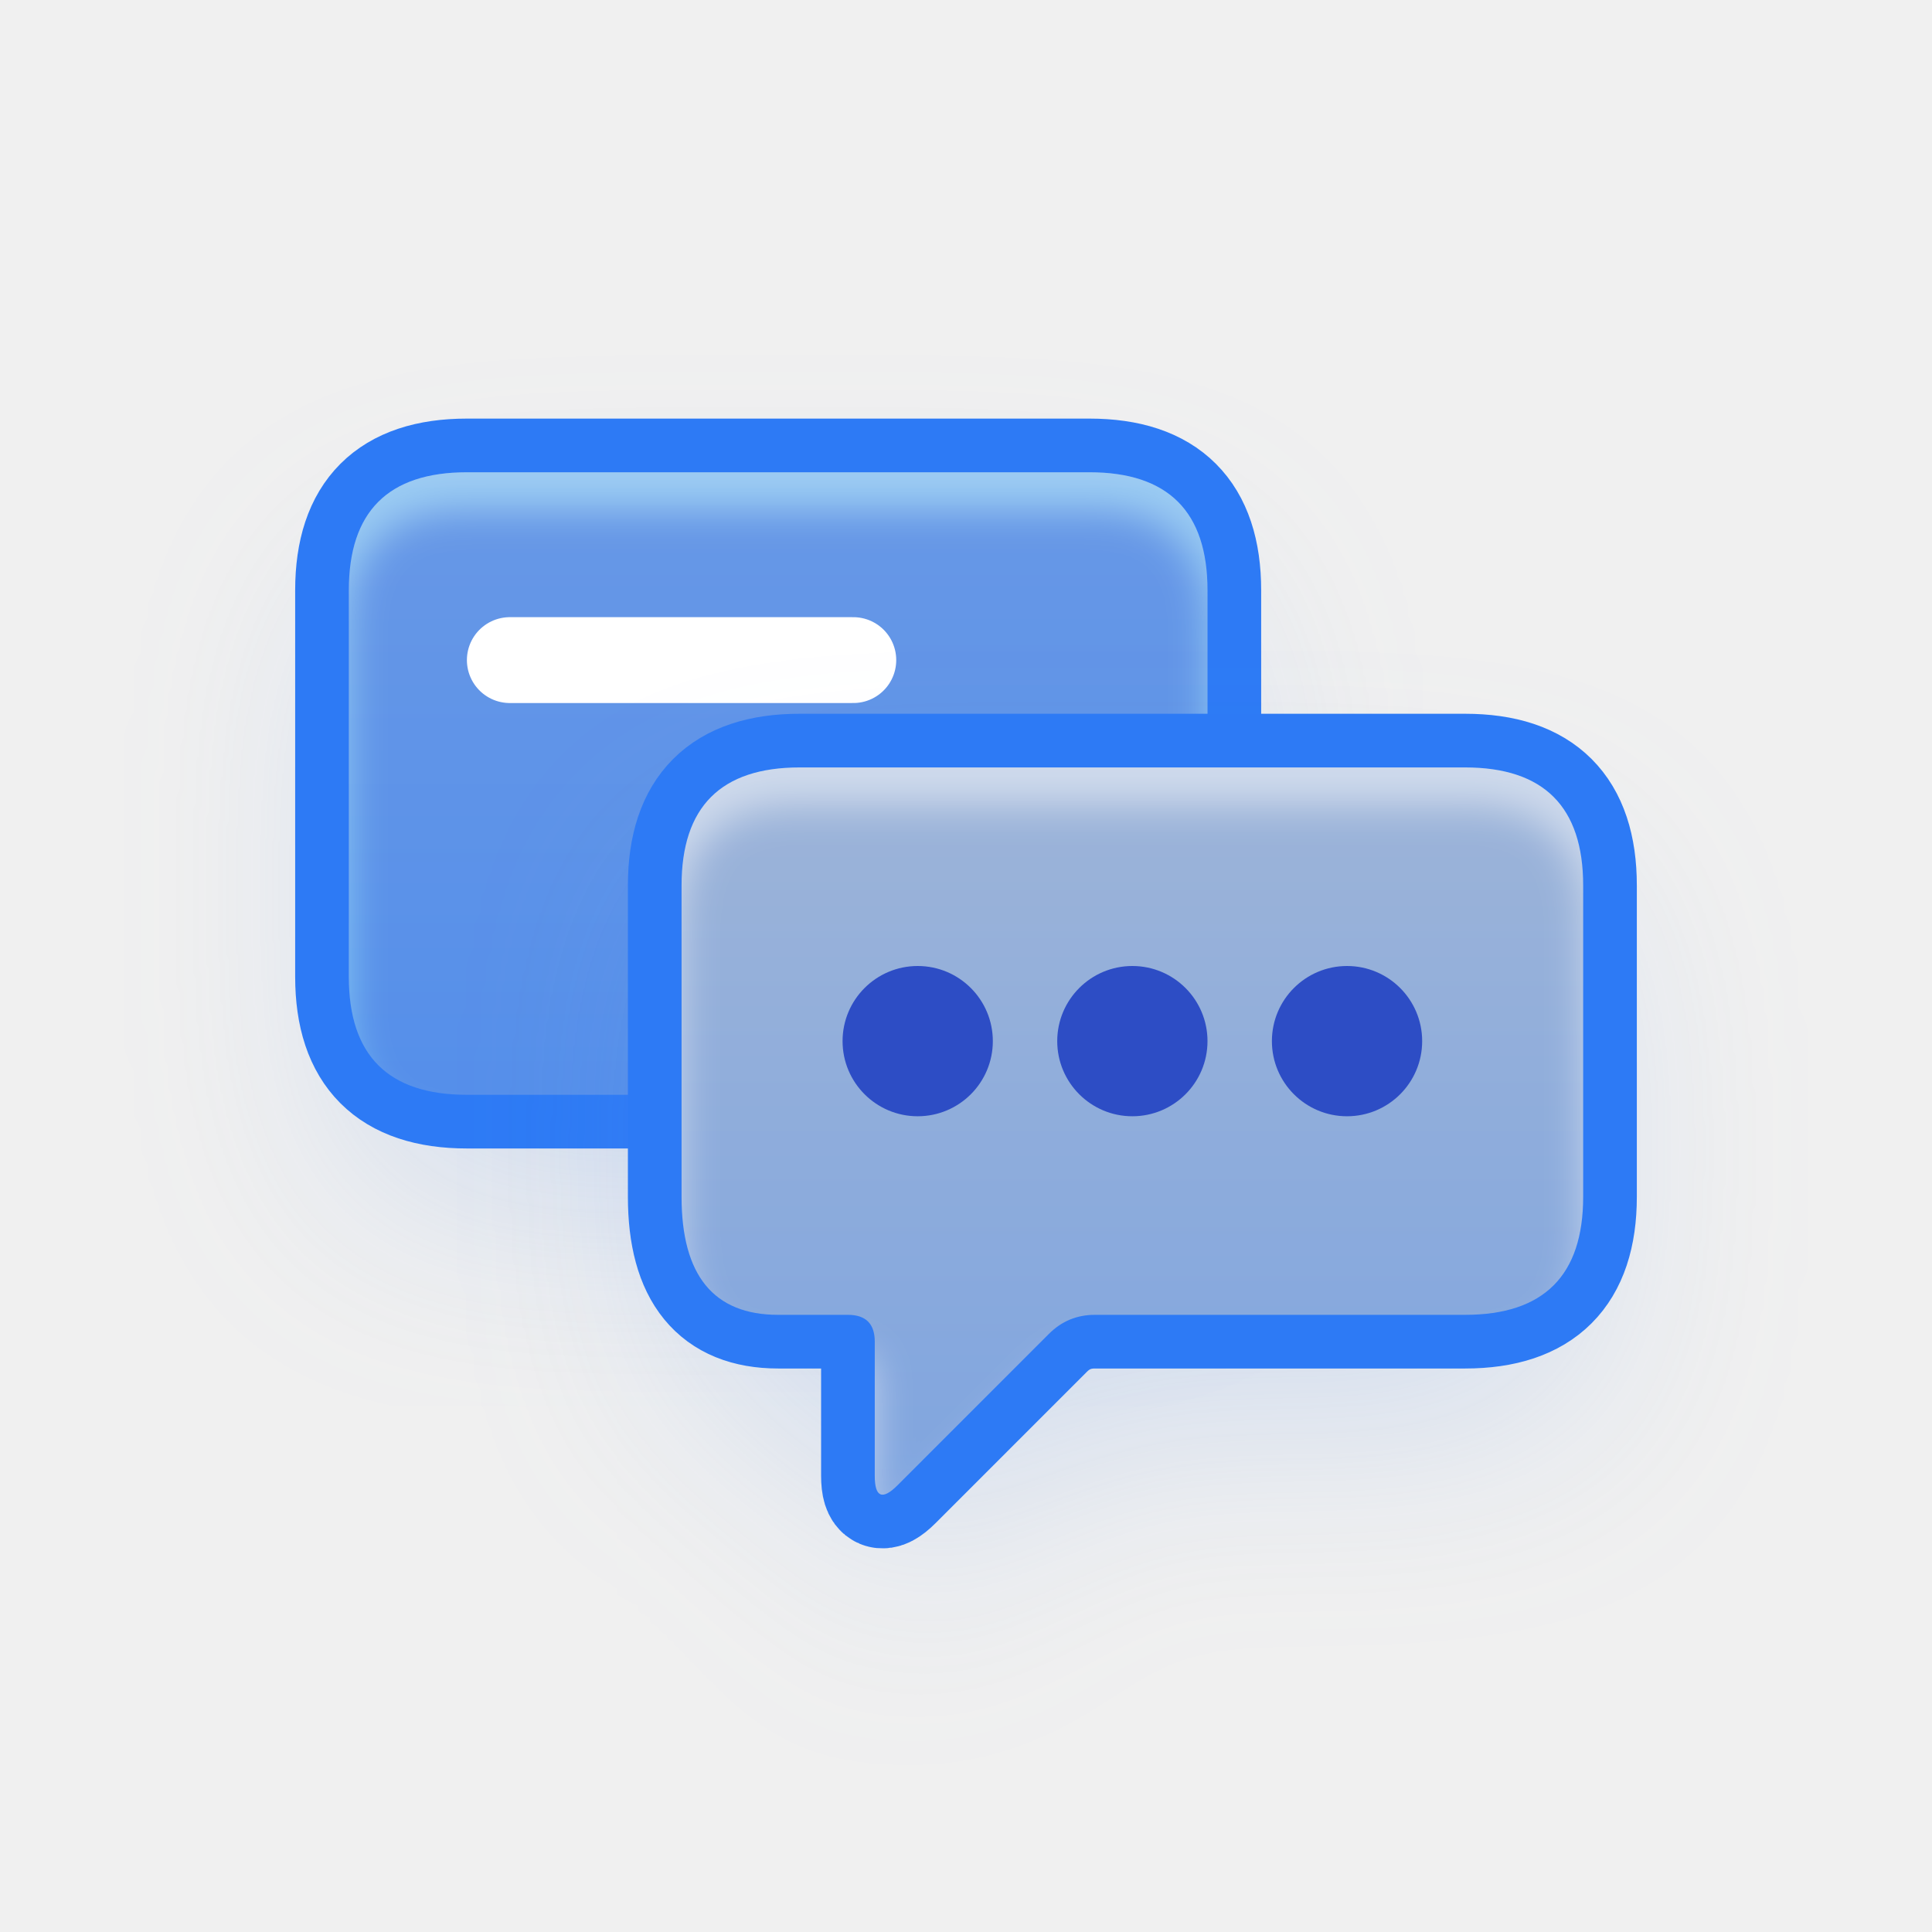
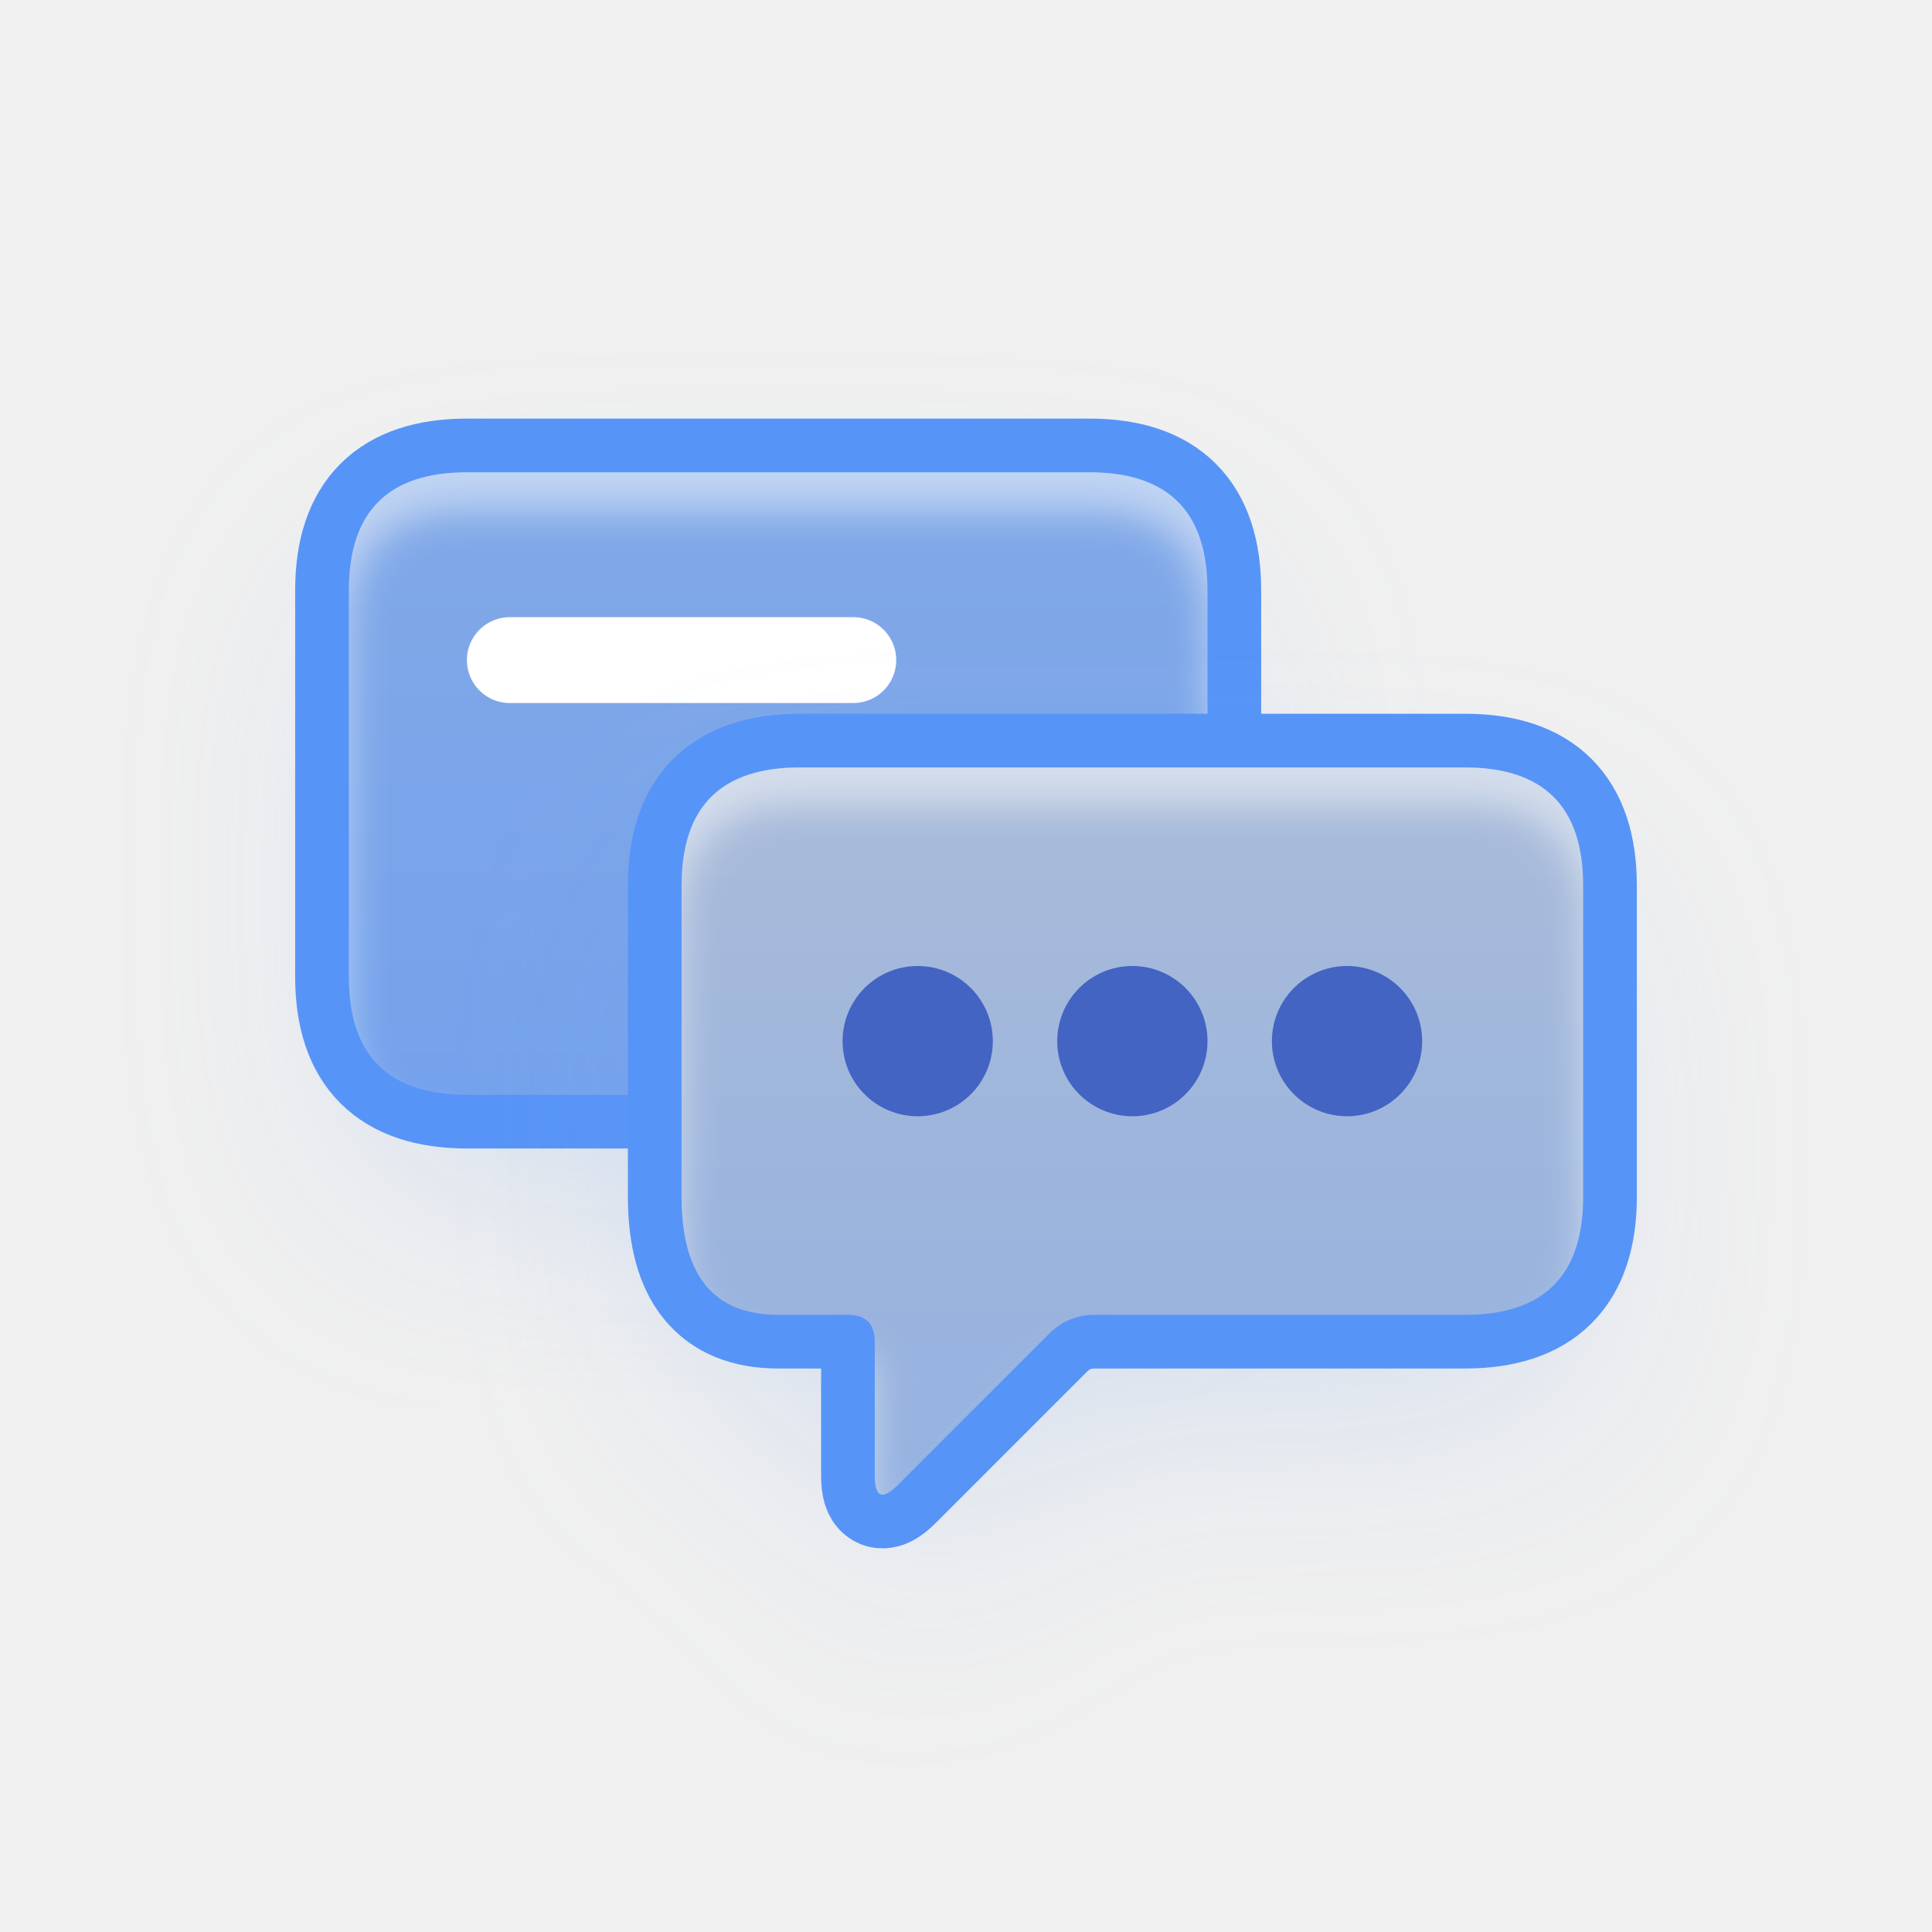
<svg xmlns="http://www.w3.org/2000/svg" viewBox="-2.5 -5.5 36 36" width="24" height="24" fill="none">
  <defs>
    <linearGradient id="loS-ki-messages" x1="0" y1="0" x2="0" y2="1">
-       <stop offset="0" stop-color="#6898E6" />
-       <stop offset="1" stop-color="#558FEA" />
+       <stop offset="0" stop-color="#82A9E7" />
+       <stop offset="1" stop-color="#75A2EC" />
    </linearGradient>
    <linearGradient id="upS-ki-messages" x1="0" y1="0" x2="0" y2="1">
-       <stop offset="0" stop-color="#9DB4D8" />
-       <stop offset="1" stop-color="#80A5DF" />
+       <stop offset="0" stop-color="#A9BBD9" />
+       <stop offset="1" stop-color="#94B1E0" />
    </linearGradient>
    <filter id="sh-ki-messages" x="-40%" y="-40%" width="180%" height="190%" color-interpolation-filters="sRGB">
      <feFlood flood-opacity="0" result="BackgroundImageFix" />
      <feColorMatrix in="SourceAlpha" type="matrix" values="0 0 0 0 0 0 0 0 0 0 0 0 0 0 0 0 0 0 127 0" result="hardAlpha" />
      <feOffset dy="2" />
      <feGaussianBlur stdDeviation="2" />
      <feComposite in2="hardAlpha" operator="out" />
-       <feColorMatrix type="matrix" values="0 0 0 0 0.377 0 0 0 0 0.582 0 0 0 0 0.91 0 0 0 0.21 0" />
+       <feColorMatrix type="matrix" values="0 0 0 0 0.488 0 0 0 0 0.651 0 0 0 0 0.915 0 0 0 0.21 0" />
      <feBlend in2="BackgroundImageFix" mode="normal" result="shadow" />
      <feBlend in="SourceGraphic" in2="shadow" mode="normal" />
    </filter>
    <filter id="hi-ki-messages" x="-10%" y="-10%" width="120%" height="130%" color-interpolation-filters="sRGB">
      <feColorMatrix in="SourceAlpha" type="matrix" values="0 0 0 0 0 0 0 0 0 0 0 0 0 0 0 0 0 0 127 0" result="a" />
      <feOffset in="a" dy="0.7" />
      <feGaussianBlur stdDeviation="0.35" />
      <feComposite in2="a" operator="arithmetic" k2="-1" k3="1" />
      <feColorMatrix type="matrix" values="0 0 0 0 1 0 0 0 0 1 0 0 0 0 1 0 0 0 0.5 0" />
      <feBlend in2="SourceGraphic" mode="overlay" />
    </filter>
    <mask id="ol-ki-messages-0" maskUnits="userSpaceOnUse" x="-40" y="-40" width="111" height="109">
      <rect x="-40" y="-40" width="111" height="109" fill="#FFFFFF" />
      <path d="M4 5.5Q4 3.3 6.2 3.3L17.8 3.3Q20 3.3 20 5.5L20 12.7Q20 14.9 17.8 14.9L6.2 14.9Q4 14.9 4 12.7Z" fill="#000000" />
    </mask>
    <mask id="ol-ki-messages-1" maskUnits="userSpaceOnUse" x="-40" y="-40" width="111" height="109">
      <rect x="-40" y="-40" width="111" height="109" fill="#FFFFFF" />
      <path d="M10.2 11Q10.2 8.8 12.4 8.8L24.8 8.8Q27 8.8 27 11L27 16.8Q27 19 24.8 19L17.9 19Q17.4 19 17.046 19.354L14.224 22.176Q13.8 22.6 13.8 22L13.8 19.5Q13.8 19 13.3 19L12 19Q10.2 19 10.2 16.8Z" fill="#000000" />
    </mask>
  </defs>
  <g transform="translate(0 0)">
    <path d="M4 5.5Q4 3.3 6.2 3.3L17.8 3.3Q20 3.3 20 5.5L20 12.7Q20 14.9 17.8 14.9L6.2 14.9Q4 14.9 4 12.7Z" fill="none" stroke-width="1" stroke="url(#loS-ki-messages)" />
    <g filter="url(#sh-ki-messages)">
      <g filter="url(#hi-ki-messages)">
        <path d="M4 5.5Q4 3.3 6.2 3.3L17.8 3.3Q20 3.3 20 5.5L20 12.7Q20 14.9 17.8 14.9L6.2 14.9Q4 14.9 4 12.7Z" fill="url(#loS-ki-messages)" />
      </g>
    </g>
-     <path d="M4 5.5Q4 3.3 6.2 3.3L17.8 3.3Q20 3.3 20 5.5L20 12.7Q20 14.9 17.8 14.9L6.2 14.9Q4 14.9 4 12.7Z" mask="url(#ol-ki-messages-0)" fill="none" stroke-width="2" stroke="#2D7AF5" />
+     <path d="M4 5.5Q4 3.3 6.2 3.3L17.8 3.3Q20 3.3 20 5.5L20 12.7Q20 14.9 17.8 14.9L6.2 14.9Q4 14.9 4 12.7Z" mask="url(#ol-ki-messages-0)" fill="none" stroke-width="2" stroke="#5794F7" />
    <path d="M7 6.8H13.4" stroke="#FFFFFF" fill="none" stroke-width="1.6" stroke-linecap="round" />
  </g>
  <path d="M10.2 11Q10.2 8.8 12.4 8.8L24.8 8.8Q27 8.8 27 11L27 16.8Q27 19 24.8 19L17.9 19Q17.4 19 17.046 19.354L14.224 22.176Q13.8 22.6 13.8 22L13.8 19.5Q13.8 19 13.3 19L12 19Q10.2 19 10.2 16.8Z" fill="none" stroke-width="1" stroke="url(#upS-ki-messages)" />
  <g filter="url(#sh-ki-messages)">
    <g filter="url(#hi-ki-messages)">
      <path d="M10.2 11Q10.2 8.8 12.4 8.8L24.8 8.8Q27 8.8 27 11L27 16.8Q27 19 24.8 19L17.9 19Q17.4 19 17.046 19.354L14.224 22.176Q13.8 22.6 13.8 22L13.8 19.5Q13.8 19 13.3 19L12 19Q10.2 19 10.2 16.8Z" fill="url(#upS-ki-messages)" />
    </g>
  </g>
-   <path d="M10.2 11Q10.2 8.8 12.4 8.8L24.8 8.8Q27 8.8 27 11L27 16.8Q27 19 24.8 19L17.9 19Q17.4 19 17.046 19.354L14.224 22.176Q13.8 22.6 13.8 22L13.8 19.5Q13.8 19 13.3 19L12 19Q10.2 19 10.2 16.8Z" mask="url(#ol-ki-messages-1)" fill="none" stroke-width="2" stroke="#2D7AF5" />
-   <circle cx="14.6" r="1.4" cy="13.9" fill="#2D4DC5" />
-   <circle cx="18.6" r="1.4" cy="13.9" fill="#2D4DC5" />
-   <circle cx="22.6" r="1.4" cy="13.9" fill="#2D4DC5" />
+   <path d="M10.2 11Q10.2 8.8 12.4 8.8L24.8 8.8Q27 8.8 27 11L27 16.8Q27 19 24.8 19L17.9 19Q17.4 19 17.046 19.354L14.224 22.176Q13.8 22.6 13.8 22L13.8 19.5Q13.8 19 13.3 19L12 19Q10.2 19 10.2 16.8Z" mask="url(#ol-ki-messages-1)" fill="none" stroke-width="2" stroke="#5794F7" />
+   <circle cx="14.6" r="1.4" cy="13.9" fill="#4364C3" />
+   <circle cx="18.6" r="1.4" cy="13.9" fill="#4364C3" />
+   <circle cx="22.6" r="1.4" cy="13.9" fill="#4364C3" />
</svg>
